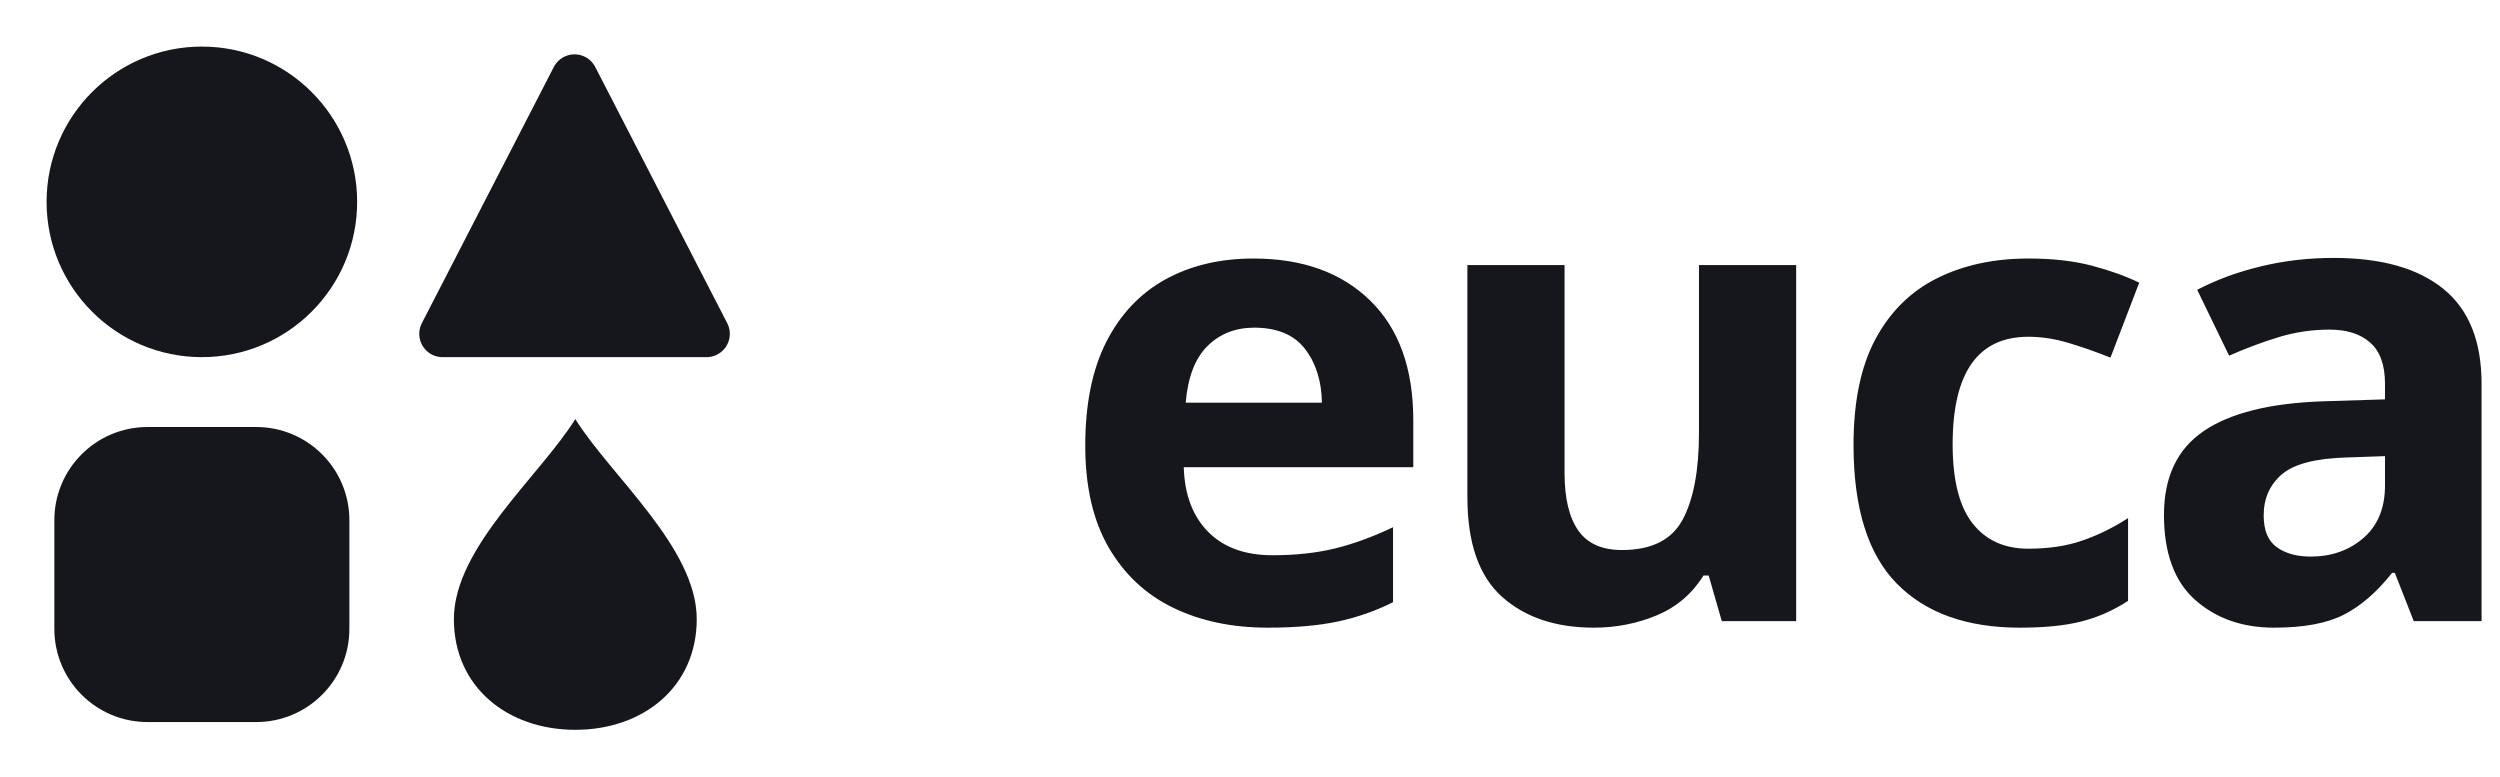
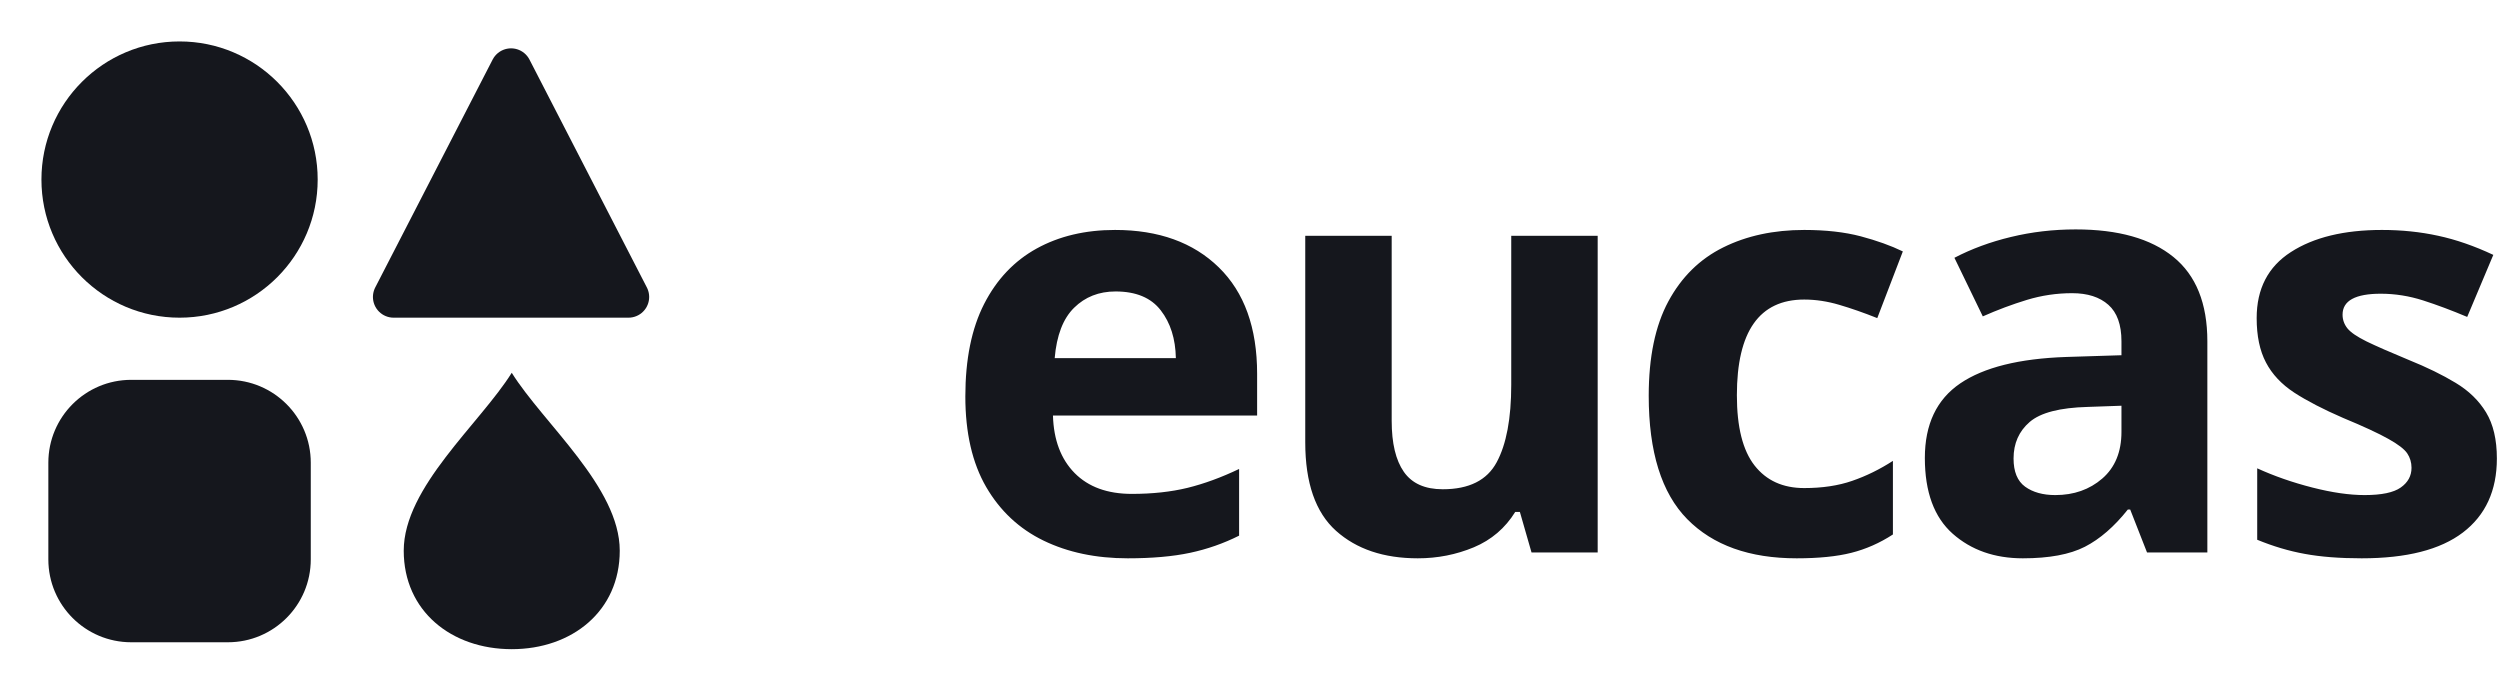
- <svg xmlns="http://www.w3.org/2000/svg" viewBox="0 0 322 100" width="322" height="100" role="img" aria-label="euca">
+ <svg xmlns="http://www.w3.org/2000/svg" viewBox="0 0 362 100" width="362" height="100" role="img" aria-label="eucas">
  <g fill="#15171d">
    <circle cx="26" cy="26" r="20" />
    <path d="M74 10 L91 43 L57 43 Z" stroke="#15171d" stroke-width="6" stroke-linejoin="round" />
    <rect x="7" y="55" width="38" height="38" rx="12" />
    <path transform="translate(51.1 50.3) scale(.46)" d="M50 8 C60 24 84 44 84 64 C84 83 69 95 50 95 C31 95 16 83 16 64 C16 44 40 24 50 8 Z" />
-     <text x="136" y="80" font-family="'Instrument Sans', 'Segoe UI Variable Display', 'Segoe UI', system-ui, sans-serif" font-weight="600" font-size="84" letter-spacing="-2.94" textLength="180" lengthAdjust="spacing">euca</text>
+     <text x="136" y="80" font-family="'Instrument Sans', 'Segoe UI Variable Display', 'Segoe UI', system-ui, sans-serif" font-weight="600" font-size="84" letter-spacing="-2.94" textLength="220" lengthAdjust="spacing">eucas</text>
  </g>
</svg>
